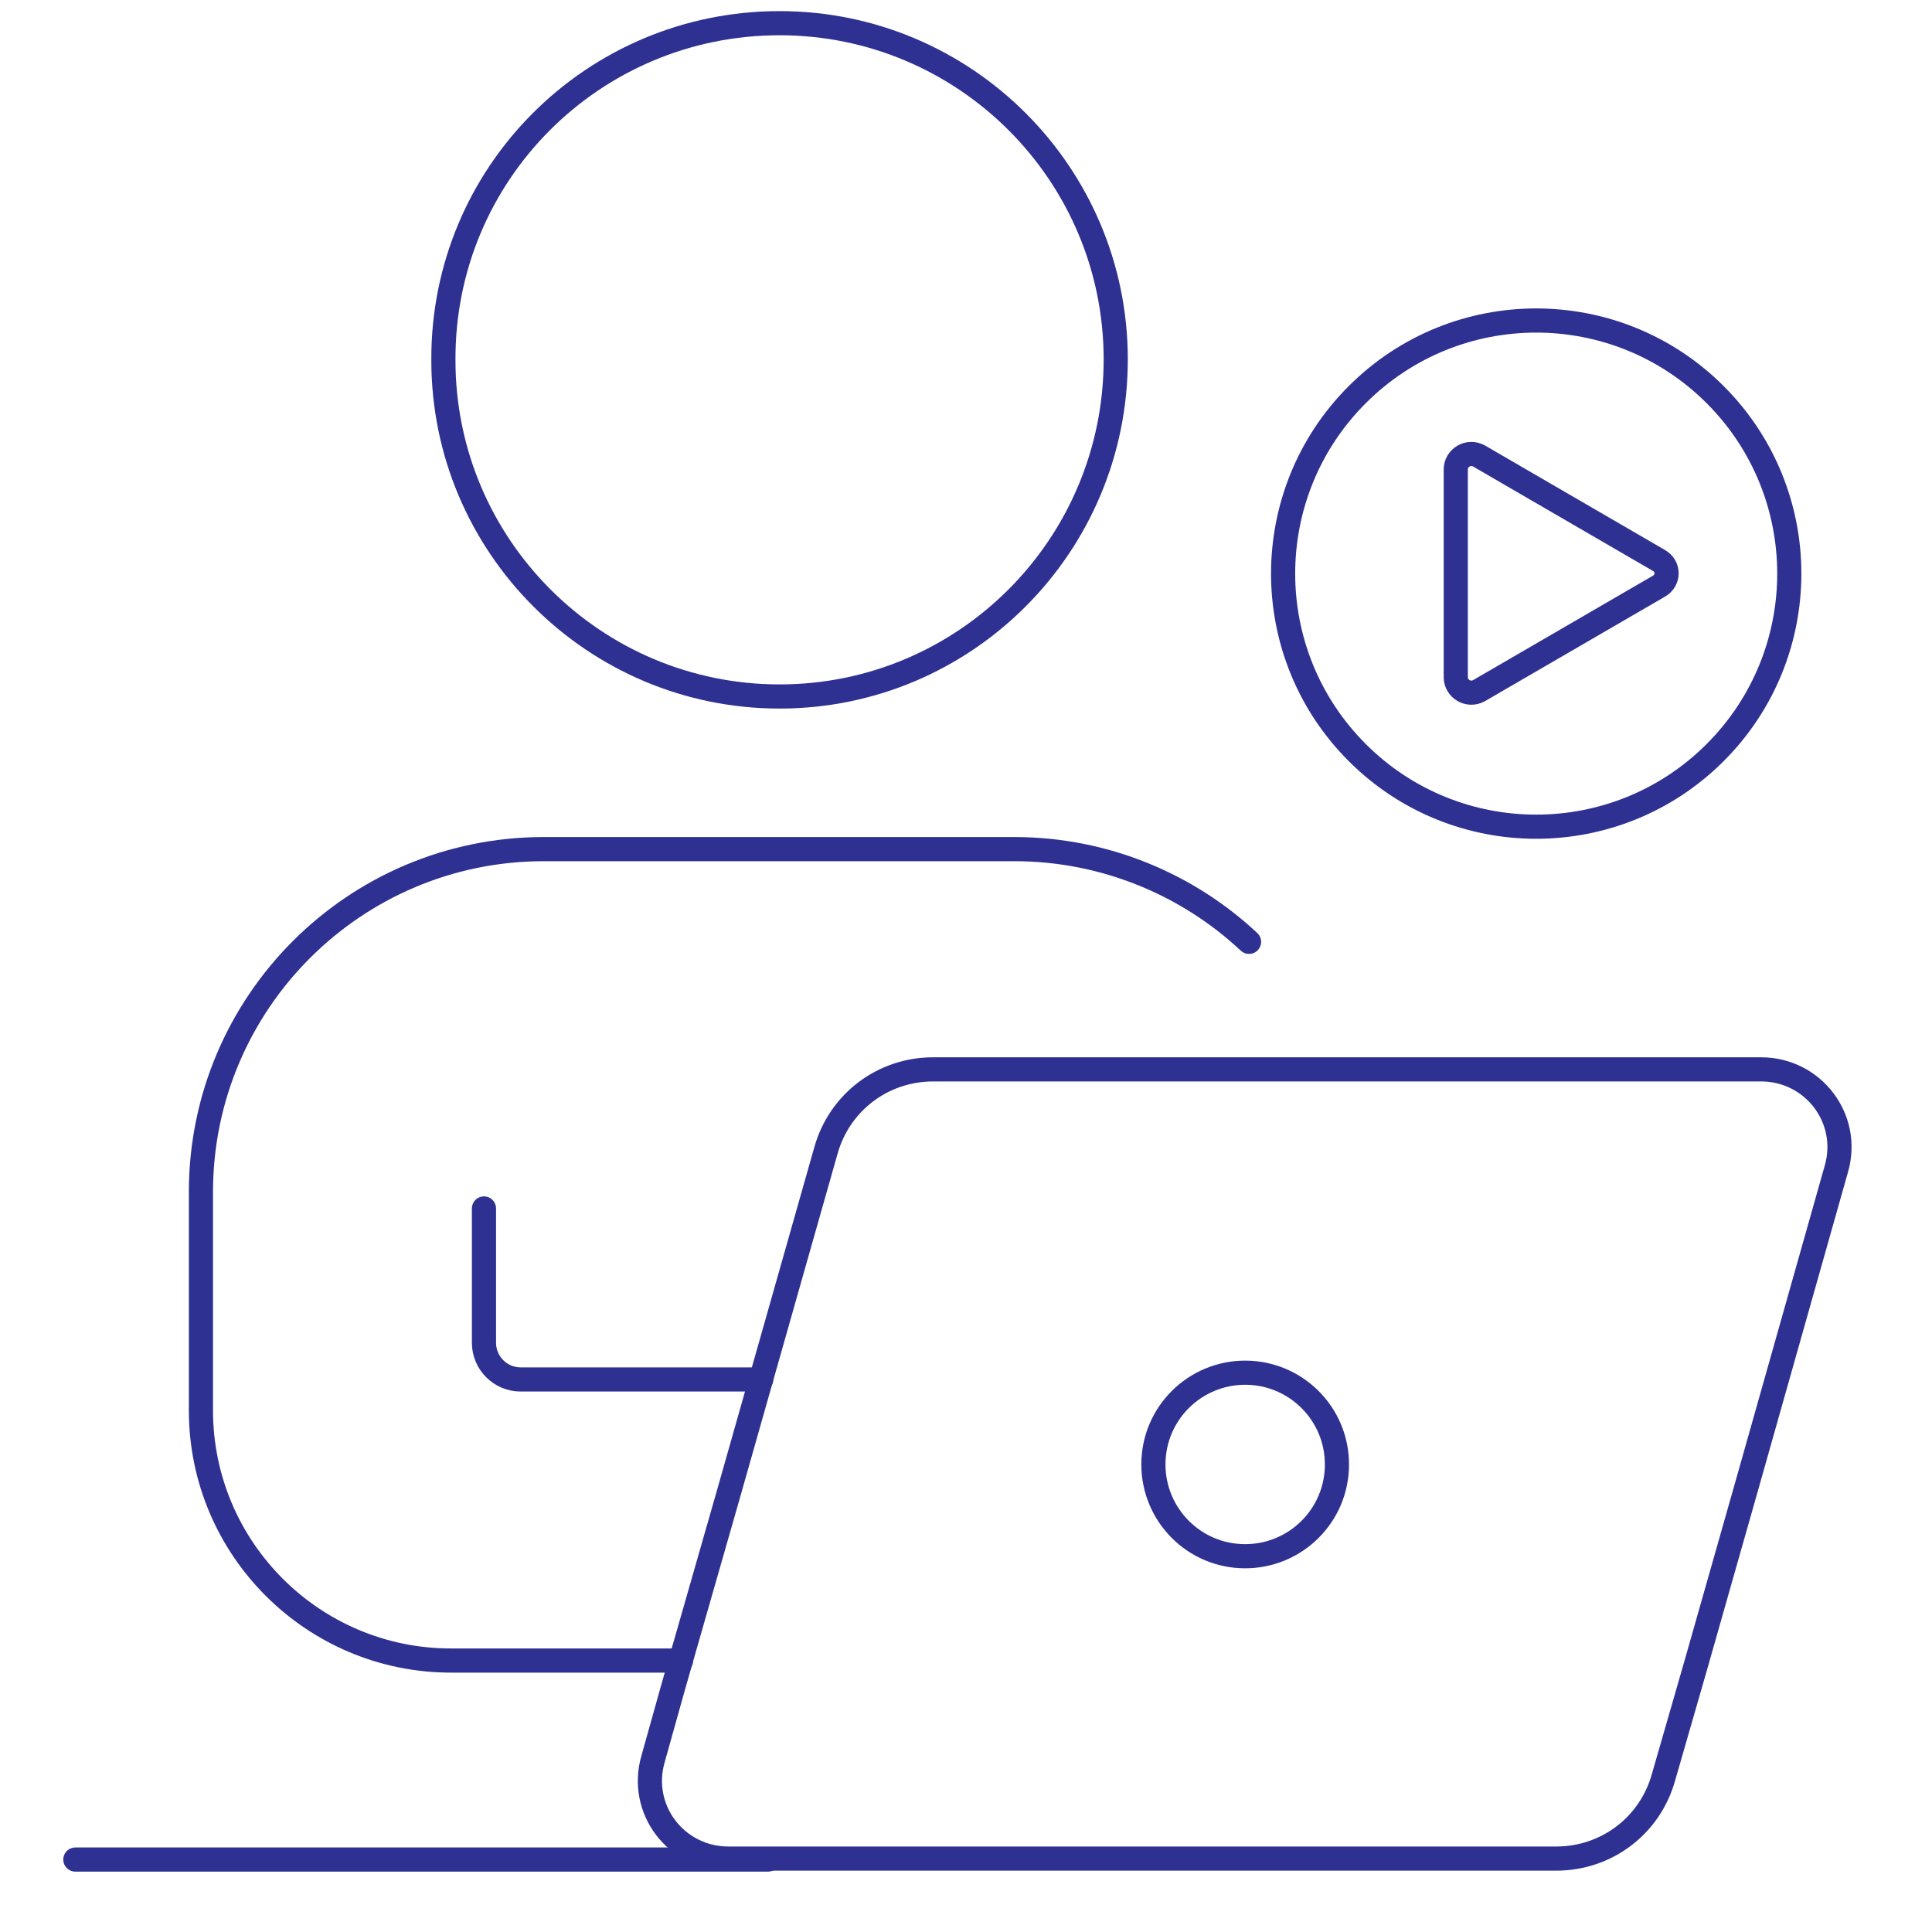
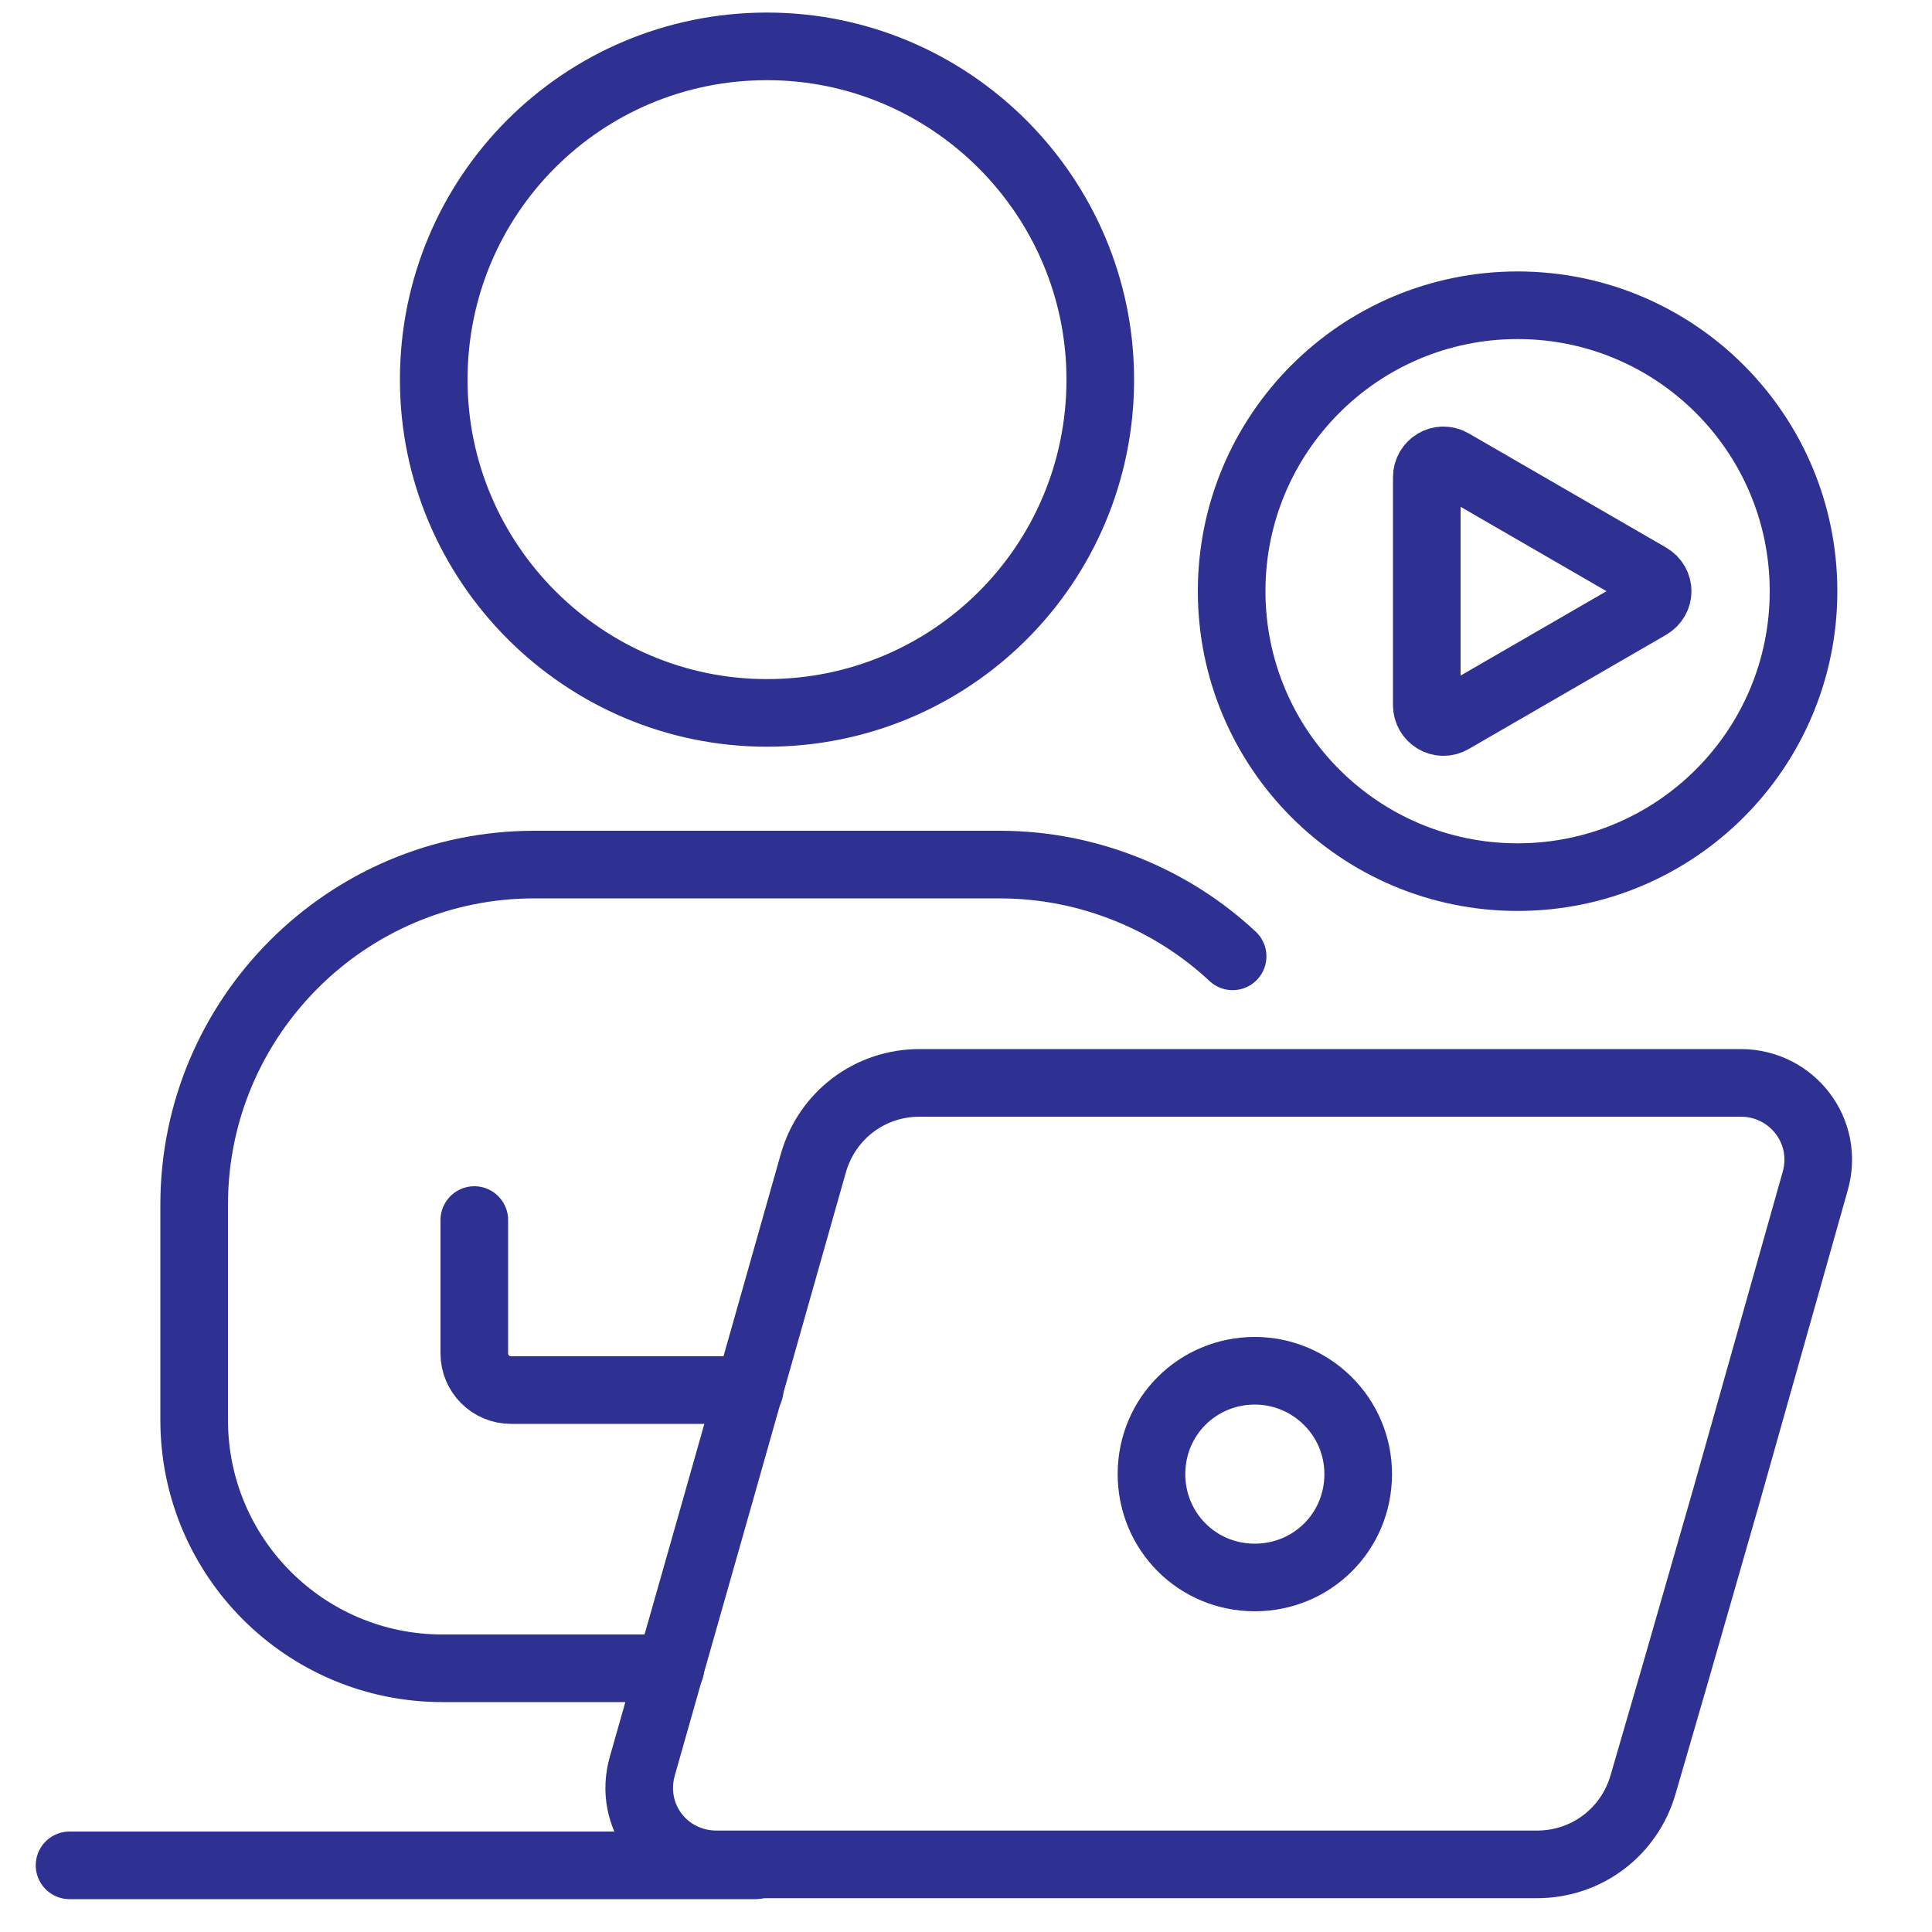
<svg xmlns="http://www.w3.org/2000/svg" version="1.1" id="Layer_1" x="0px" y="0px" viewBox="0 0 200 200" style="enable-background:new 0 0 200 200;" xml:space="preserve">
  <style type="text/css">
- 	.st0{fill:none;stroke:#2E3192;stroke-width:2.5;stroke-linecap:round;stroke-linejoin:round;stroke-miterlimit:10;}
+ 	.st0{fill:none;stroke:#2E3192;stroke-width:7;stroke-linecap:round;stroke-linejoin:round;stroke-miterlimit:10;}
+ 	.st1{fill:none;stroke:#2E3192;stroke-width:7;stroke-linecap:round;stroke-linejoin:round;stroke-miterlimit:10;}
</style>
  <g>
-     <path class="st0" d="M80.7,72.1c-19.2,0-34.8-15.6-34.8-34.8C45.8,18,61.4,2.4,80.7,2.4c19.2,0,34.8,15.6,34.8,34.8   C115.5,56.5,99.9,72.1,80.7,72.1z" />
+     <path class="st0" d="M79.4,73.8c-19,0-34.5-15.5-34.5-34.5C44.9,20.2,60.3,4.8,79.4,4.8c19,0,34.5,15.5,34.5,34.5   C113.9,58.4,98.5,73.8,79.4,73.8z" />
  </g>
-   <path class="st0" d="M96.6,110.7c-5.2,0-9.7,3.4-11.1,8.4l-10.1,35.6l-5.7,19.9l-2.1,7.5c-1.5,5.2,2.4,10.3,7.8,10.3h85.7  c5.2,0,9.7-3.4,11.1-8.4l3.4-11.8l5.2-18.3l9.3-32.9c1.5-5.2-2.4-10.3-7.8-10.3H96.6z" />
-   <path class="st0" d="M78.8,142.8H53.9c-2.1,0-3.8-1.7-3.8-3.8v-13.9" />
-   <path class="st0" d="M129.3,97.5c-6.3-5.9-14.9-9.6-24.3-9.6l0,0H56.3l0,0c-19.6,0-35.5,15.9-35.5,35.5V146  c0,14.3,11.6,25.9,25.9,25.9h23.8" />
-   <line class="st0" x1="79.5" y1="192.5" x2="7.8" y2="192.5" />
-   <path class="st0" d="M138.4,151.6c0,5.3-4.3,9.5-9.5,9.5c-5.3,0-9.5-4.3-9.5-9.5c0-5.3,4.3-9.5,9.5-9.5  C134.1,142.1,138.4,146.3,138.4,151.6z" />
-   <path class="st0" d="M171.7,58l-18.6-10.8c-1.1-0.6-2.4,0.2-2.4,1.4v21.5c0,1.2,1.3,2,2.4,1.4l18.6-10.8  C172.8,60.1,172.8,58.6,171.7,58z" />
-   <ellipse transform="matrix(0.7071 -0.7071 0.7071 0.7071 4.5964 129.8071)" class="st0" cx="159" cy="59.4" rx="26.2" ry="26.2" />
+   <path class="st0" d="M95.2,112.1c-5.2,0-9.6,3.4-11,8.3l-10,35.3l-5.6,19.7l-2.1,7.4C65,188,68.8,193,74.2,193h84.9  c5.2,0,9.6-3.4,11-8.3l3.4-11.7l5.2-18.1l9.2-32.6c1.5-5.2-2.4-10.2-7.7-10.2C180.1,112.1,95.2,112.1,95.2,112.1z" />
+   <path class="st0" d="M77.6,143.9H52.9c-2.1,0-3.8-1.7-3.8-3.8v-13.8" />
+   <path class="st0" d="M127.6,99c-6.2-5.8-14.8-9.5-24.1-9.5l0,0H55.3l0,0c-19.4,0-35.2,15.8-35.2,35.2V147  c0,14.2,11.5,25.7,25.7,25.7h23.6" />
+   <line class="st0" x1="78.2" y1="193.1" x2="7.2" y2="193.1" />
+   <path class="st0" d="M140.6,152.6c0,6-4.8,10.7-10.7,10.7c-6,0-10.7-4.8-10.7-10.7c0-6,4.8-10.7,10.7-10.7  C135.7,141.9,140.6,146.6,140.6,152.6z" />
+   <path class="st0" d="M170.7,59.7l-20.4-11.8c-1.2-0.7-2.6,0.2-2.6,1.5V73c0,1.3,1.4,2.2,2.6,1.5l20.4-11.8  C171.9,62,171.9,60.4,170.7,59.7z" />
+   <ellipse class="st1" cx="157.1" cy="61.2" rx="29.6" ry="29.6" />
</svg>
